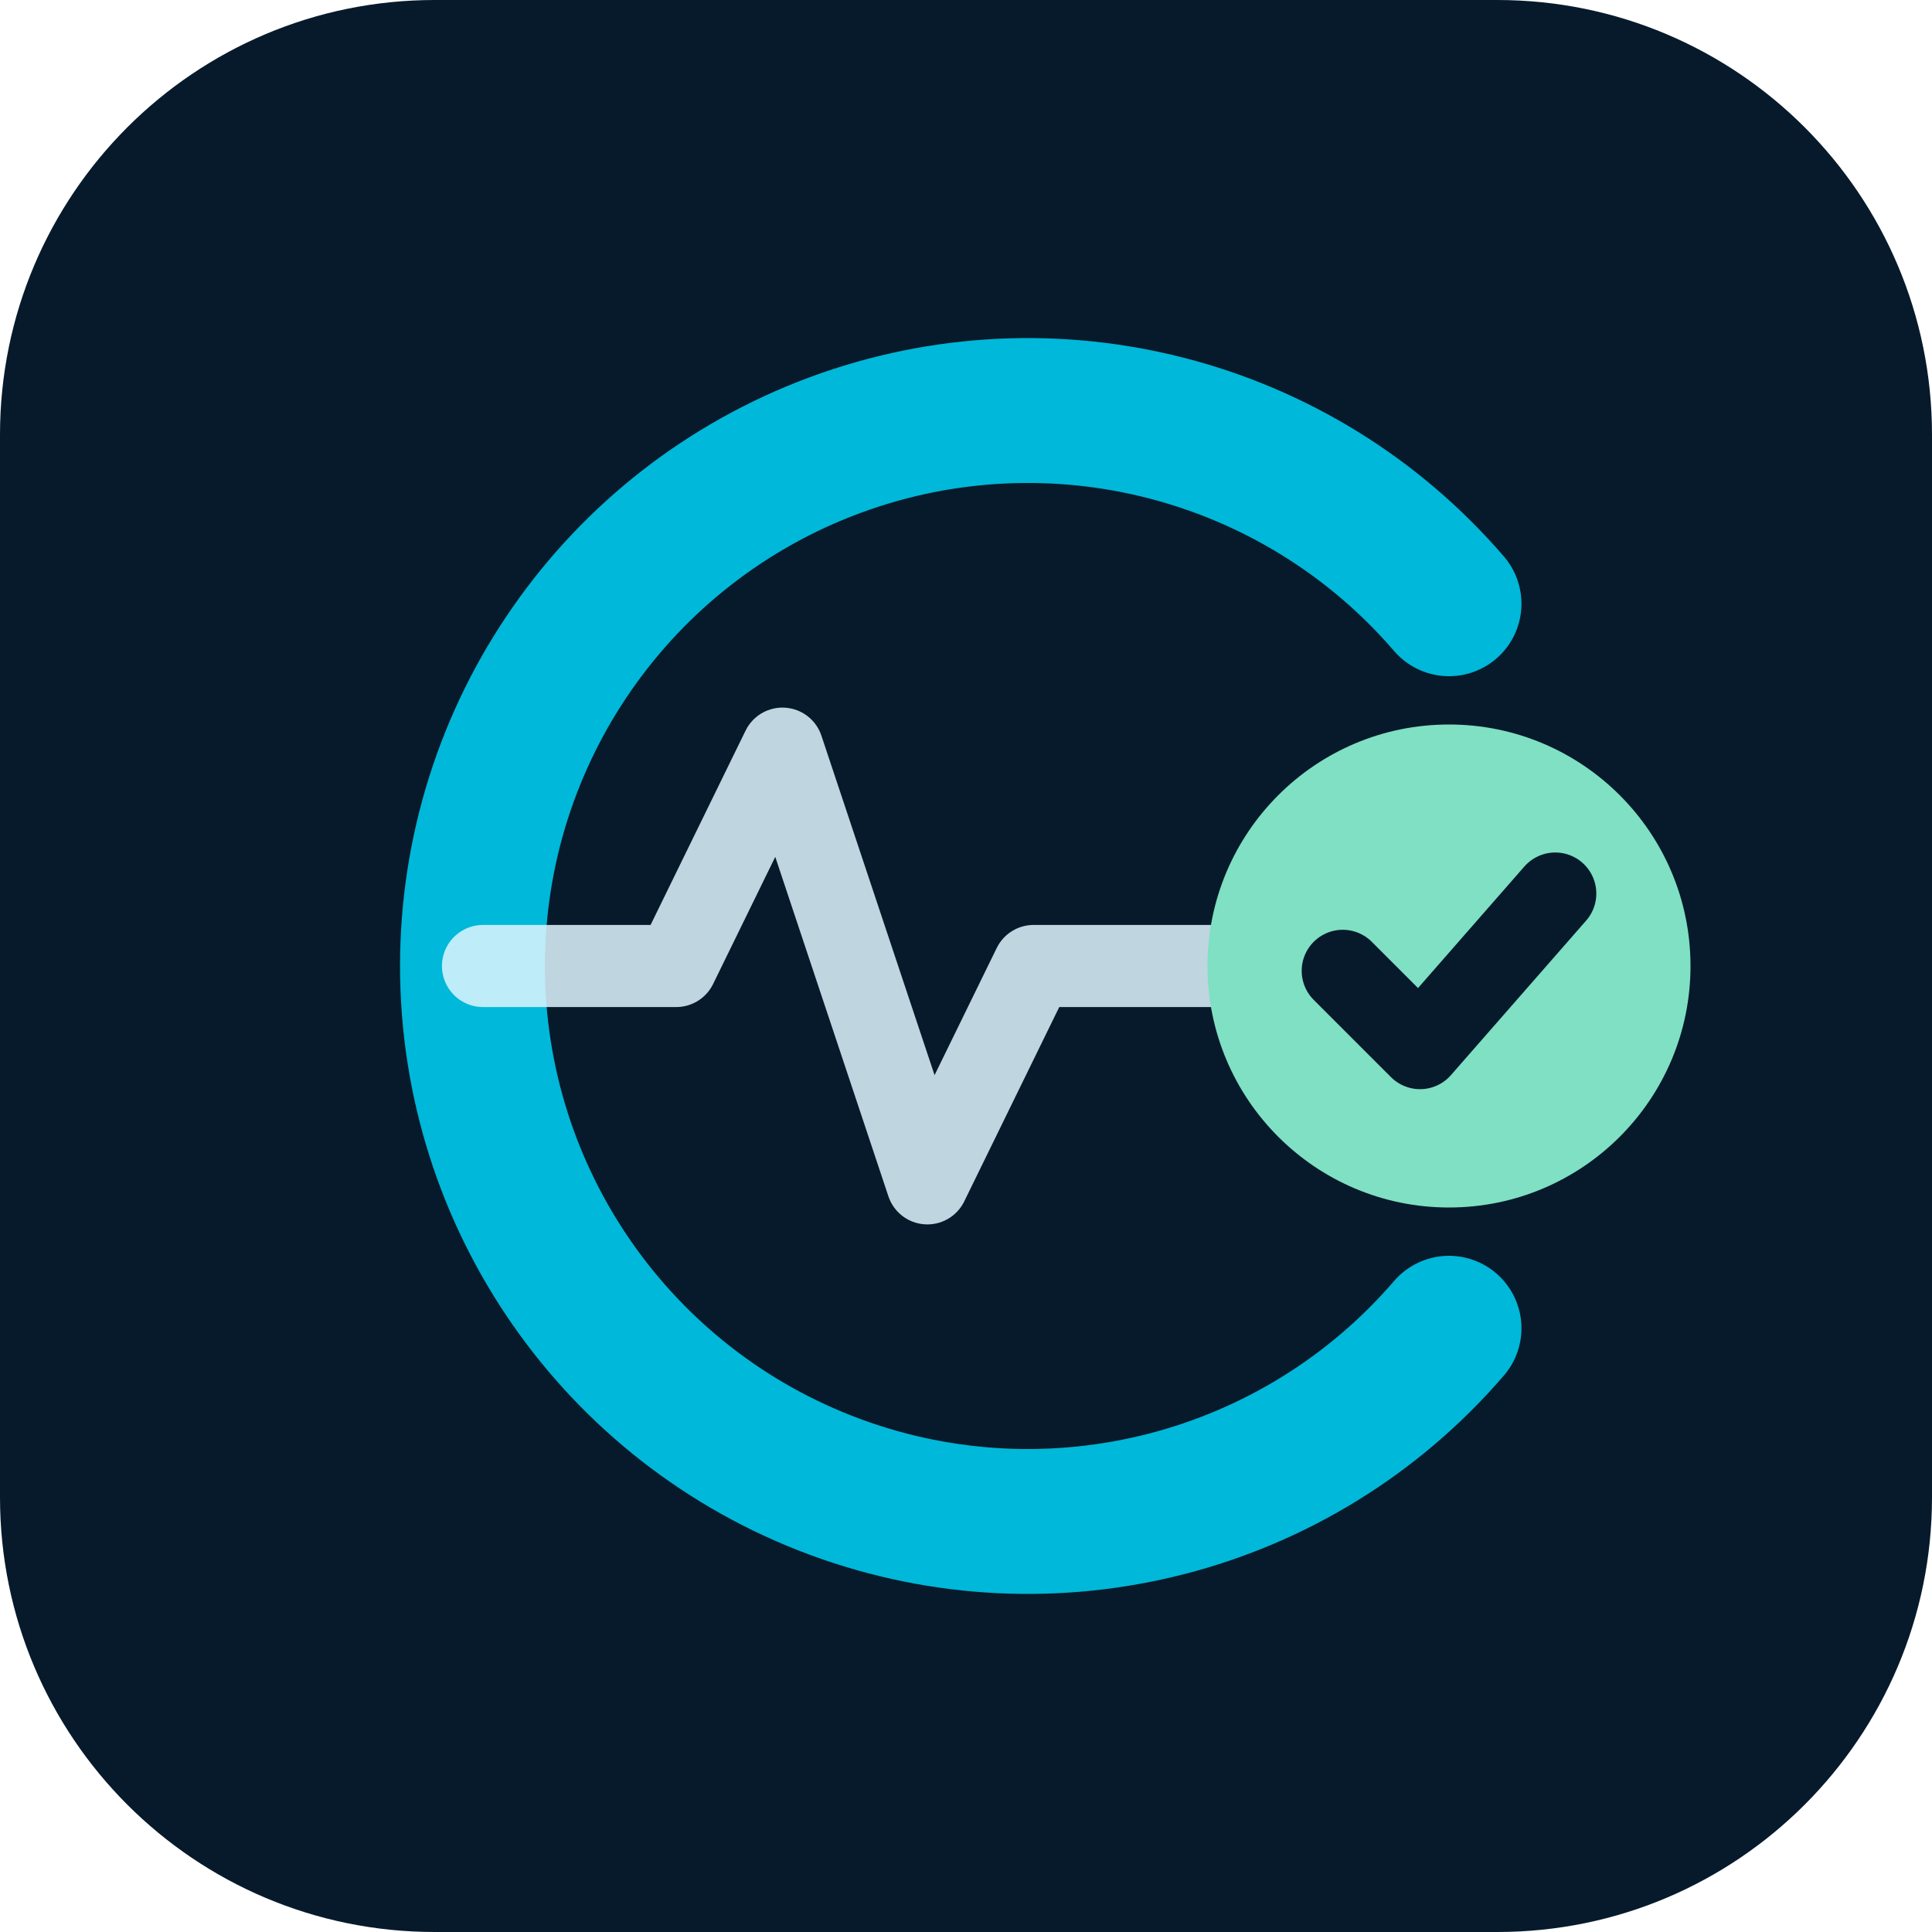
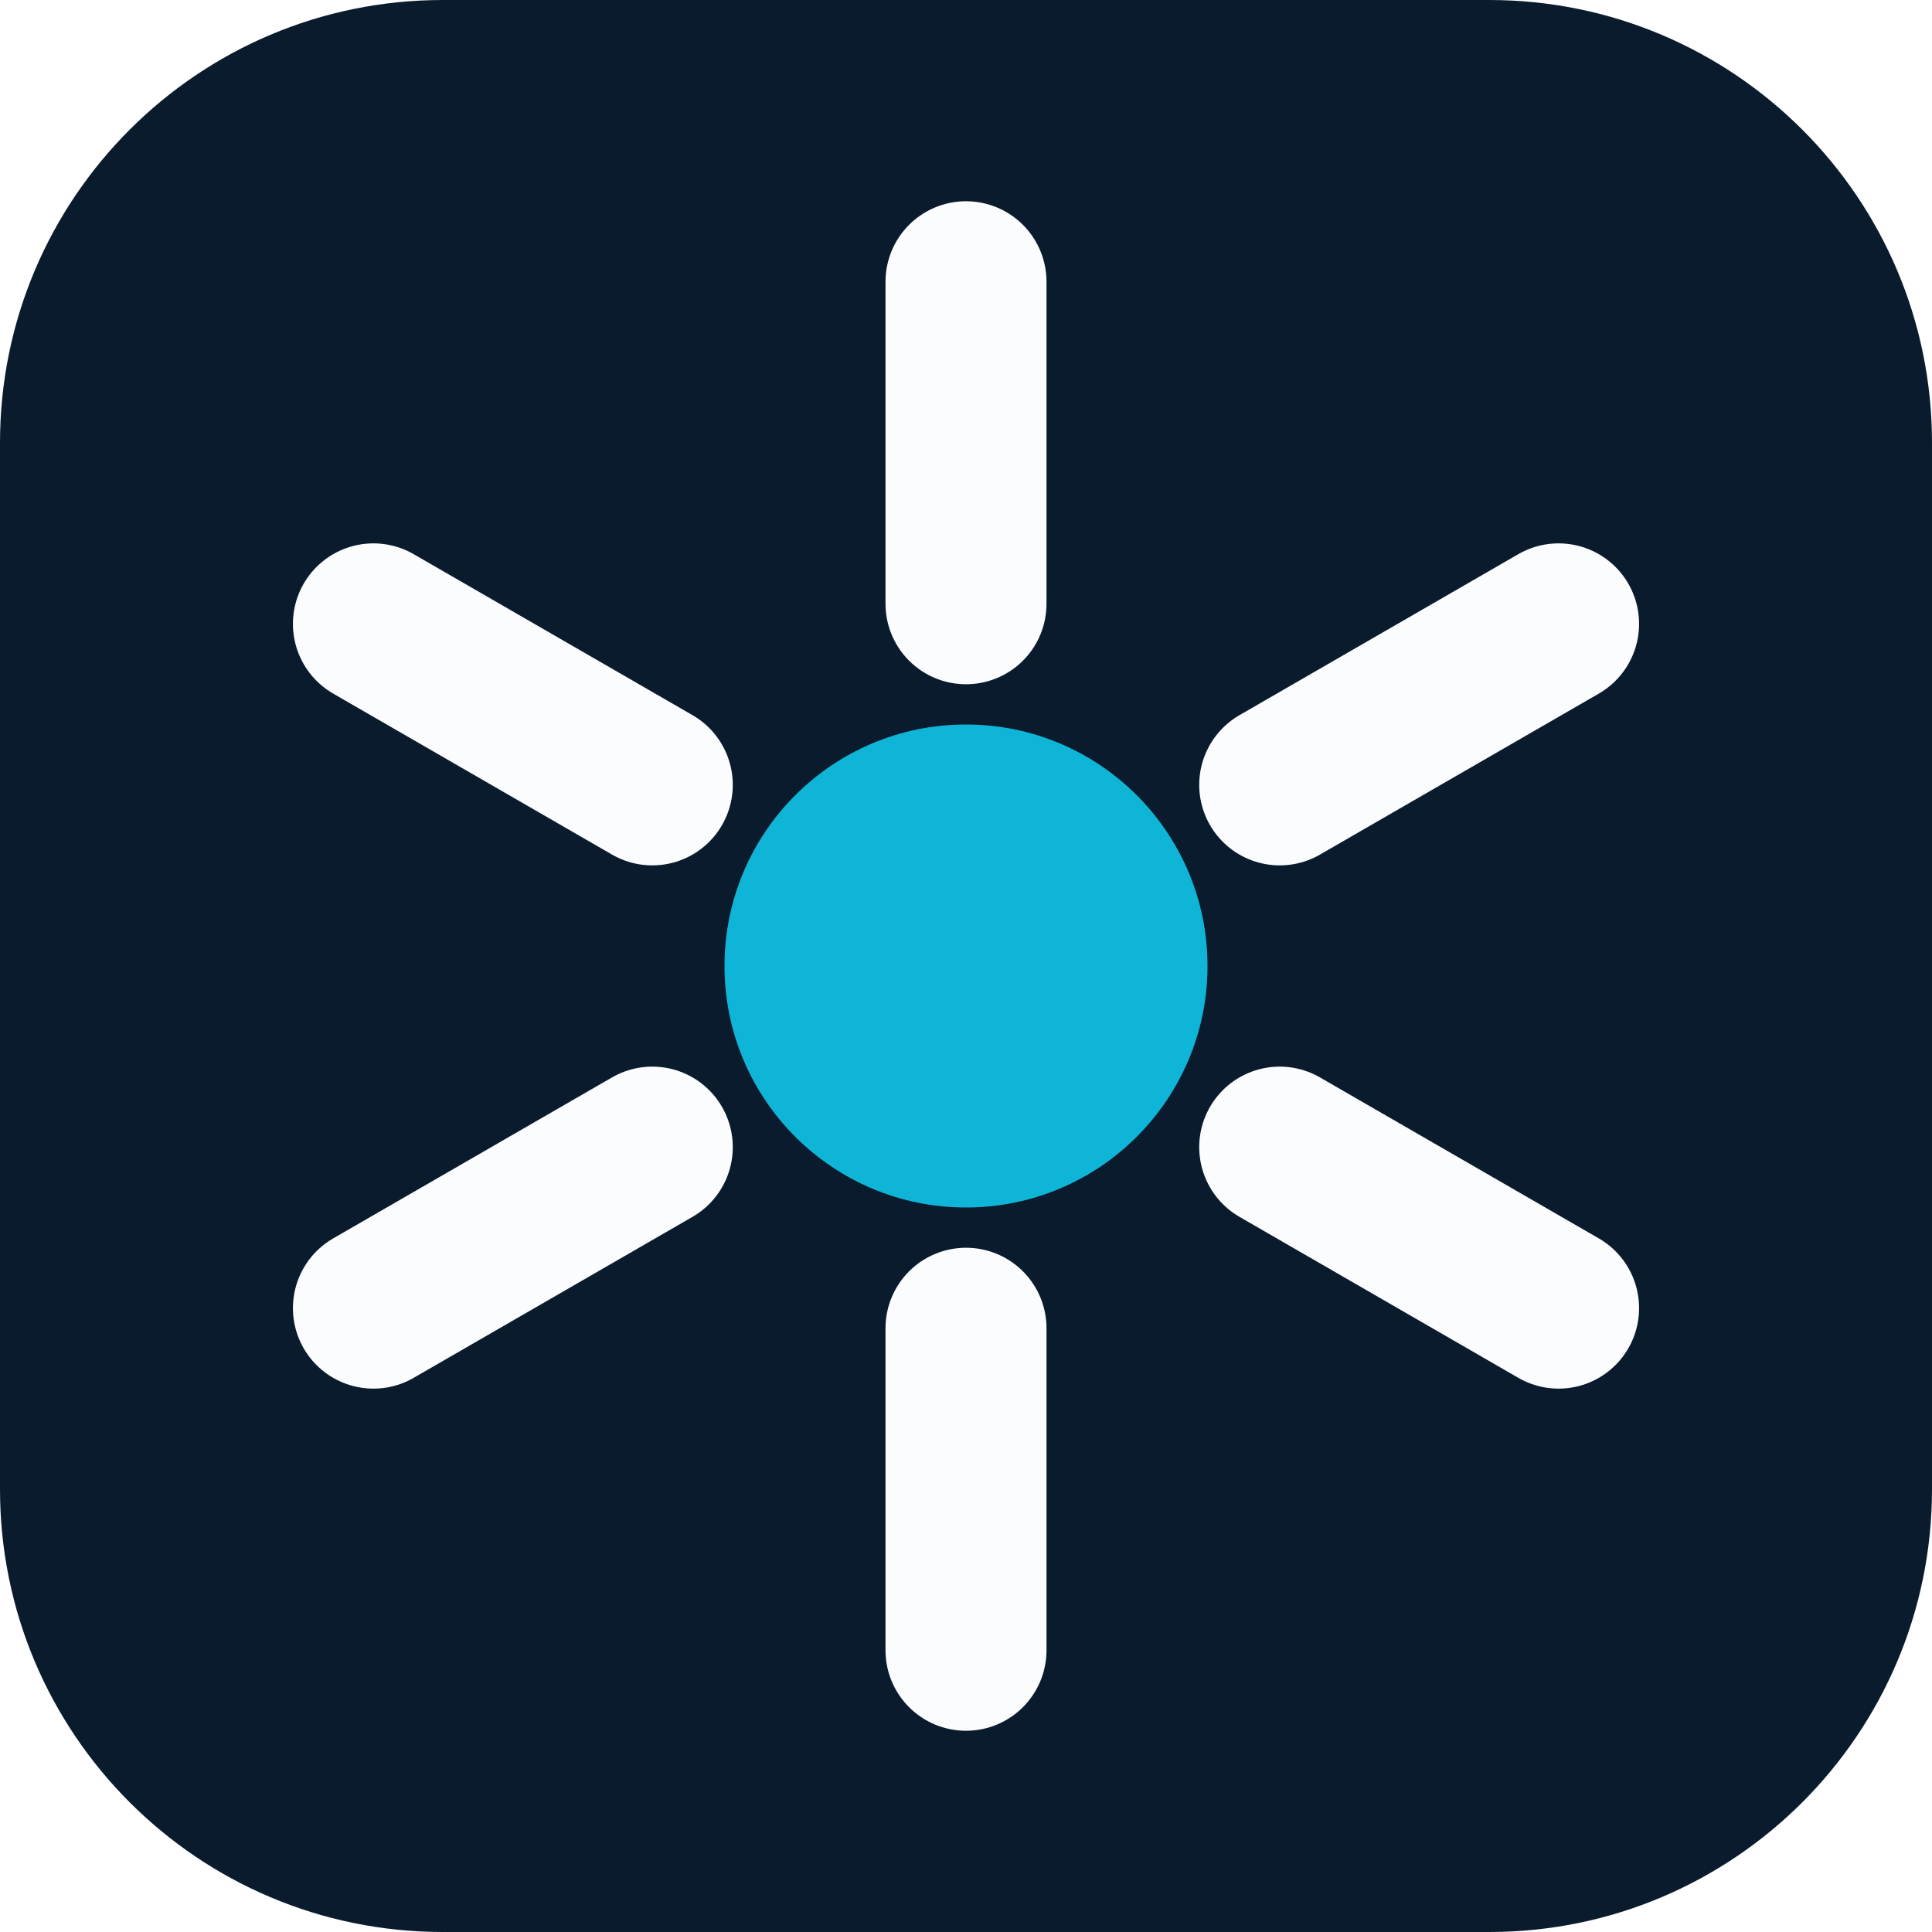
- <svg xmlns="http://www.w3.org/2000/svg" viewBox="0 0 40 40" fill="none">
-   <rect width="40" height="40" rx="9" fill="#071A2B" />
-   <path d="M30 12.5A11.5 11.5 0 1 0 30 27.5" stroke="#00B8D9" stroke-width="3" stroke-linecap="round" />
-   <path d="M10 20h4l2.2-4.5 3 9 2.2-4.5H26" stroke="#DFF6FF" stroke-opacity="0.85" stroke-width="1.7" stroke-linecap="round" stroke-linejoin="round" />
-   <circle cx="30" cy="20" r="5" fill="#7FE0C3" />
-   <path d="M27.8 20.1l1.6 1.6 2.8-3.2" stroke="#071A2B" stroke-width="1.7" stroke-linecap="round" stroke-linejoin="round" />
+ <svg xmlns="http://www.w3.org/2000/svg" viewBox="0 0 96 96" fill="none">
+   <rect width="96" height="96" rx="22" fill="#0A1B2E" />
+   <g fill="none" stroke="#FBFCFD" stroke-width="8" stroke-linecap="round">
+     <path d="M48 30 V14" />
+     <path transform="rotate(60 48 48)" d="M48 30 V14" />
+     <path transform="rotate(120 48 48)" d="M48 30 V14" />
+     <path transform="rotate(180 48 48)" d="M48 30 V14" />
+     <path transform="rotate(240 48 48)" d="M48 30 V14" />
+     <path transform="rotate(300 48 48)" d="M48 30 V14" />
+   </g>
+   <circle cx="48" cy="48" r="12" fill="#0FB5D6" />
</svg>
